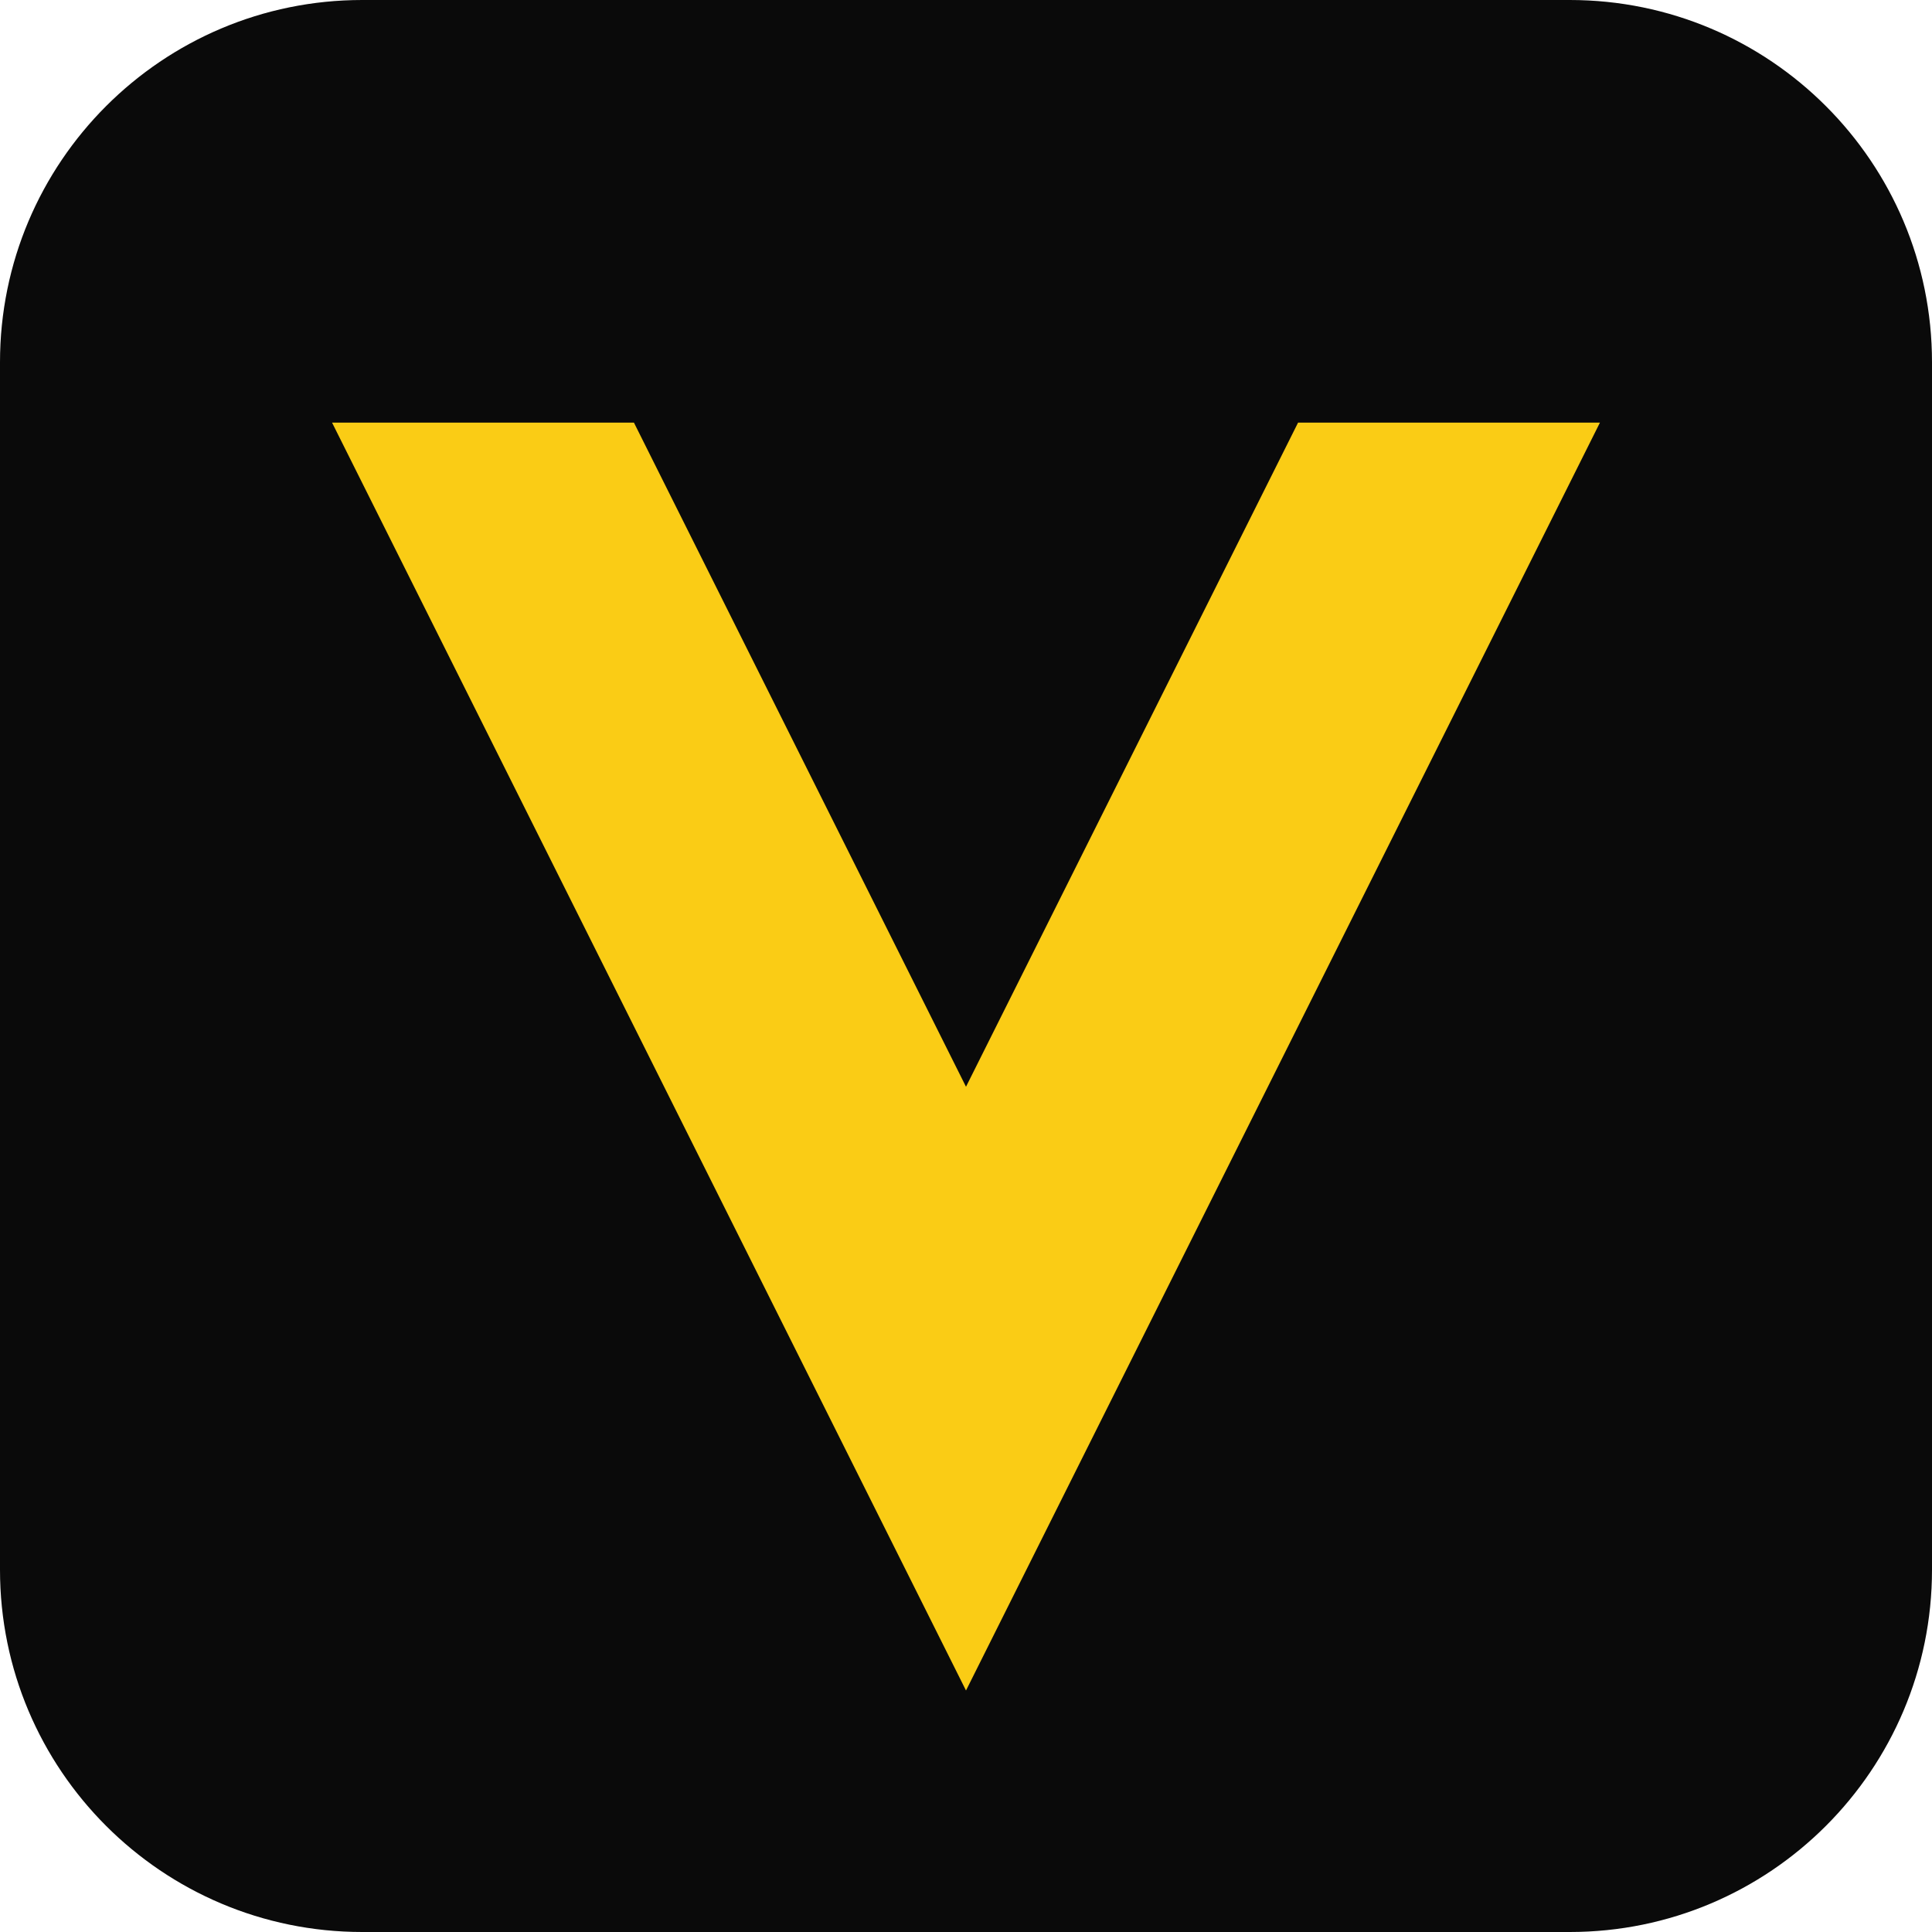
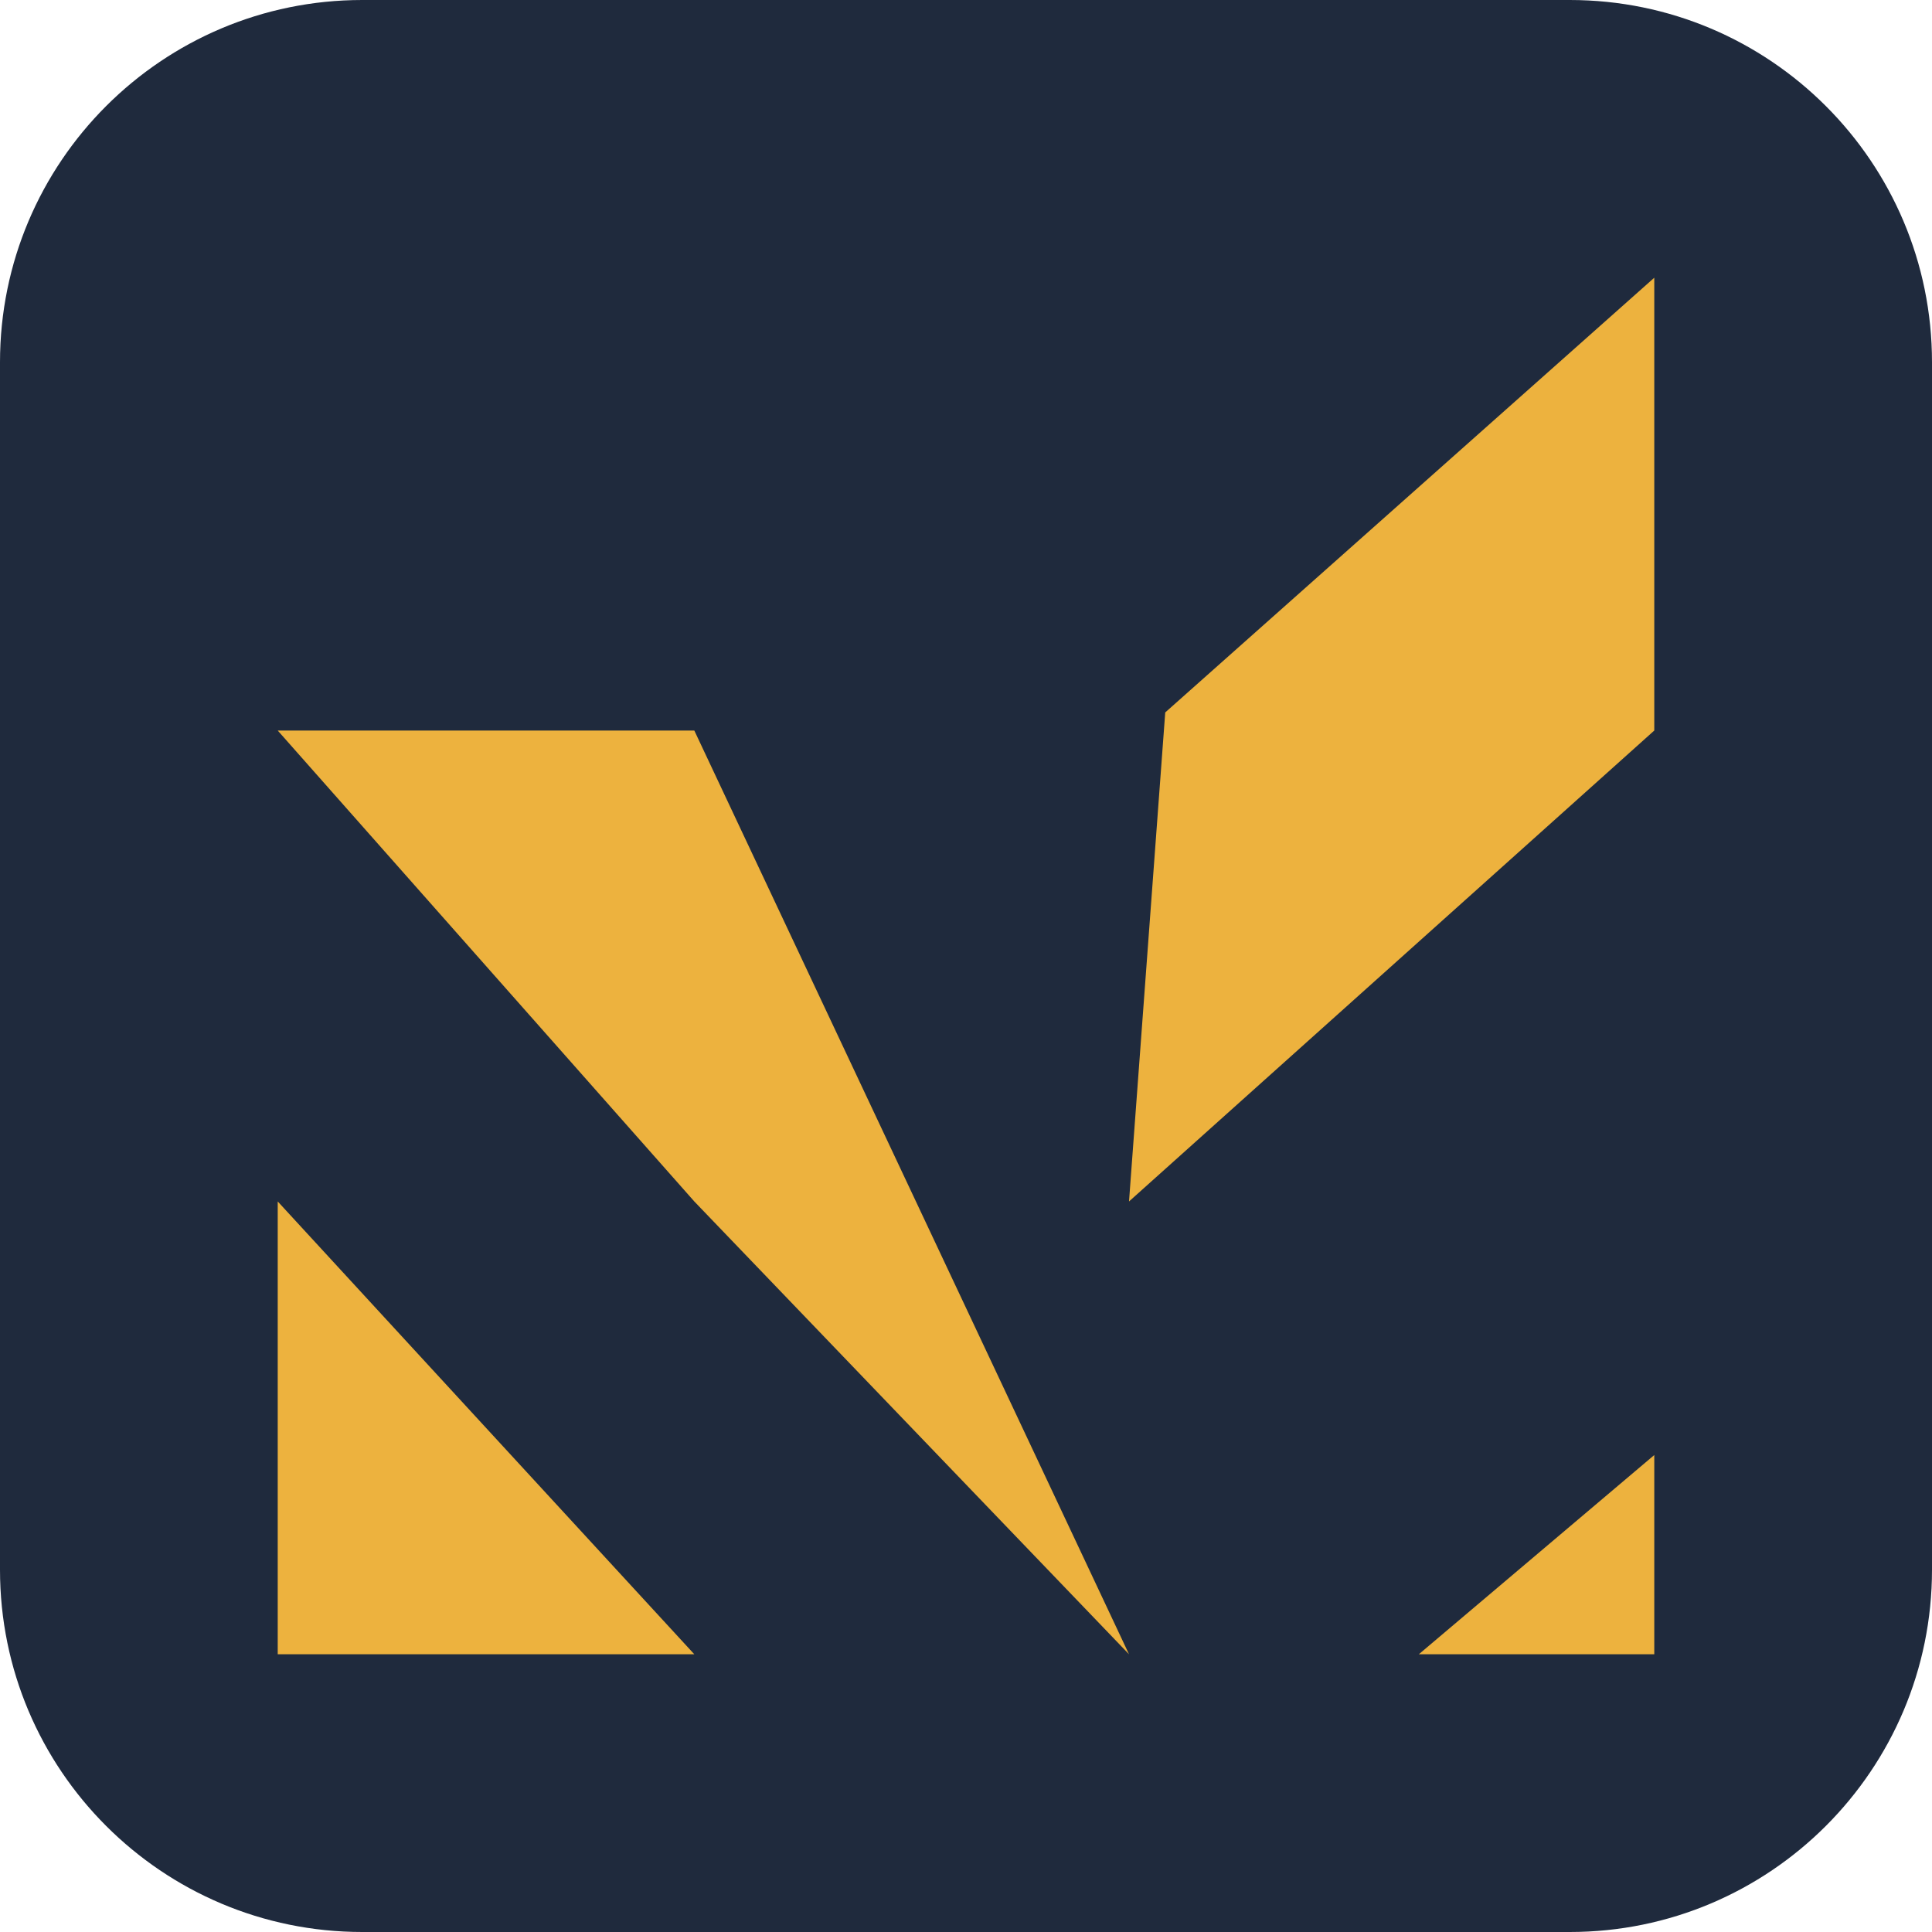
<svg xmlns="http://www.w3.org/2000/svg" viewBox="0 0 512 512" width="512" height="512">
-   <rect width="512" height="512" rx="96" fill="#0A0A0A" />
-   <path d="M88 112 L256 448 L424 112 L344 112 L256 288 L168 112 Z" fill="#FACC15" />
+   <rect width="512" height="512" rx="96" fill="#1F2A3D" />
+   <g transform="translate(64, 64) scale(4.8)">
+     <path d="M51 26 L78 2 L78 27 L49 53 Z" fill="#EDB23E" />
+     <path d="M2 27 L25 27 L49 78 L25 53 Z" fill="#EDB23E" />
+     <path d="M2 53 L25 78 L2 78 Z" fill="#EDB23E" />
+     <path d="M65 78 L78 67 L78 78 Z" fill="#EDB23E" />
+   </g>
</svg>
